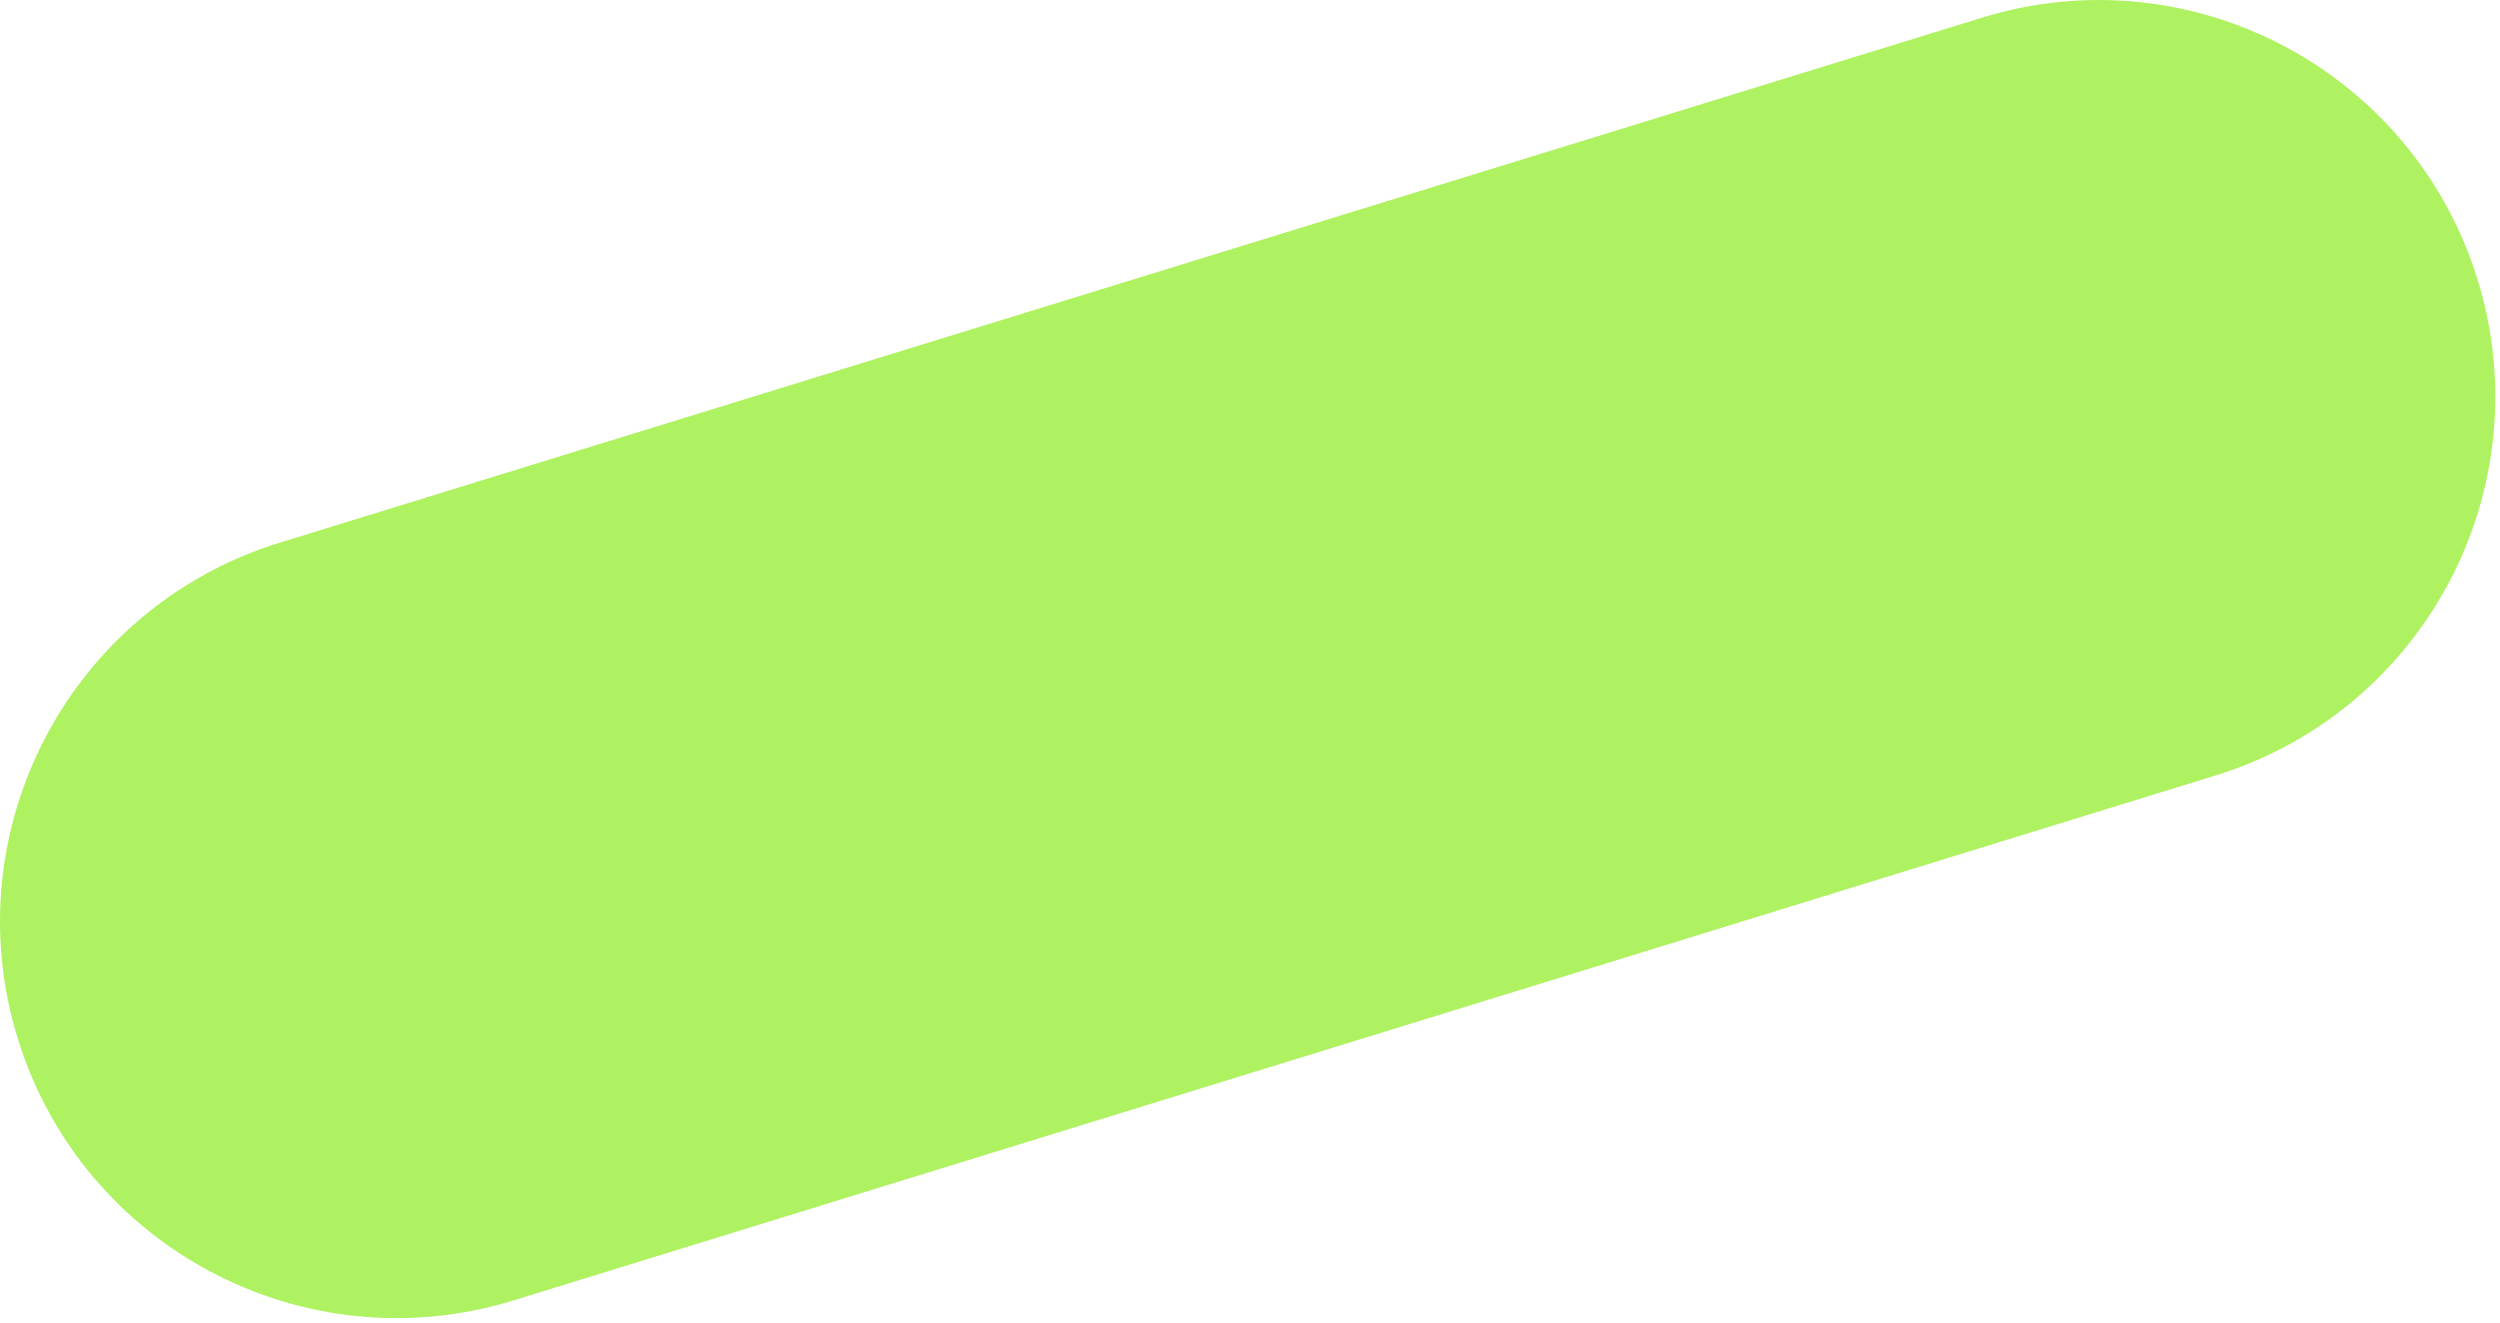
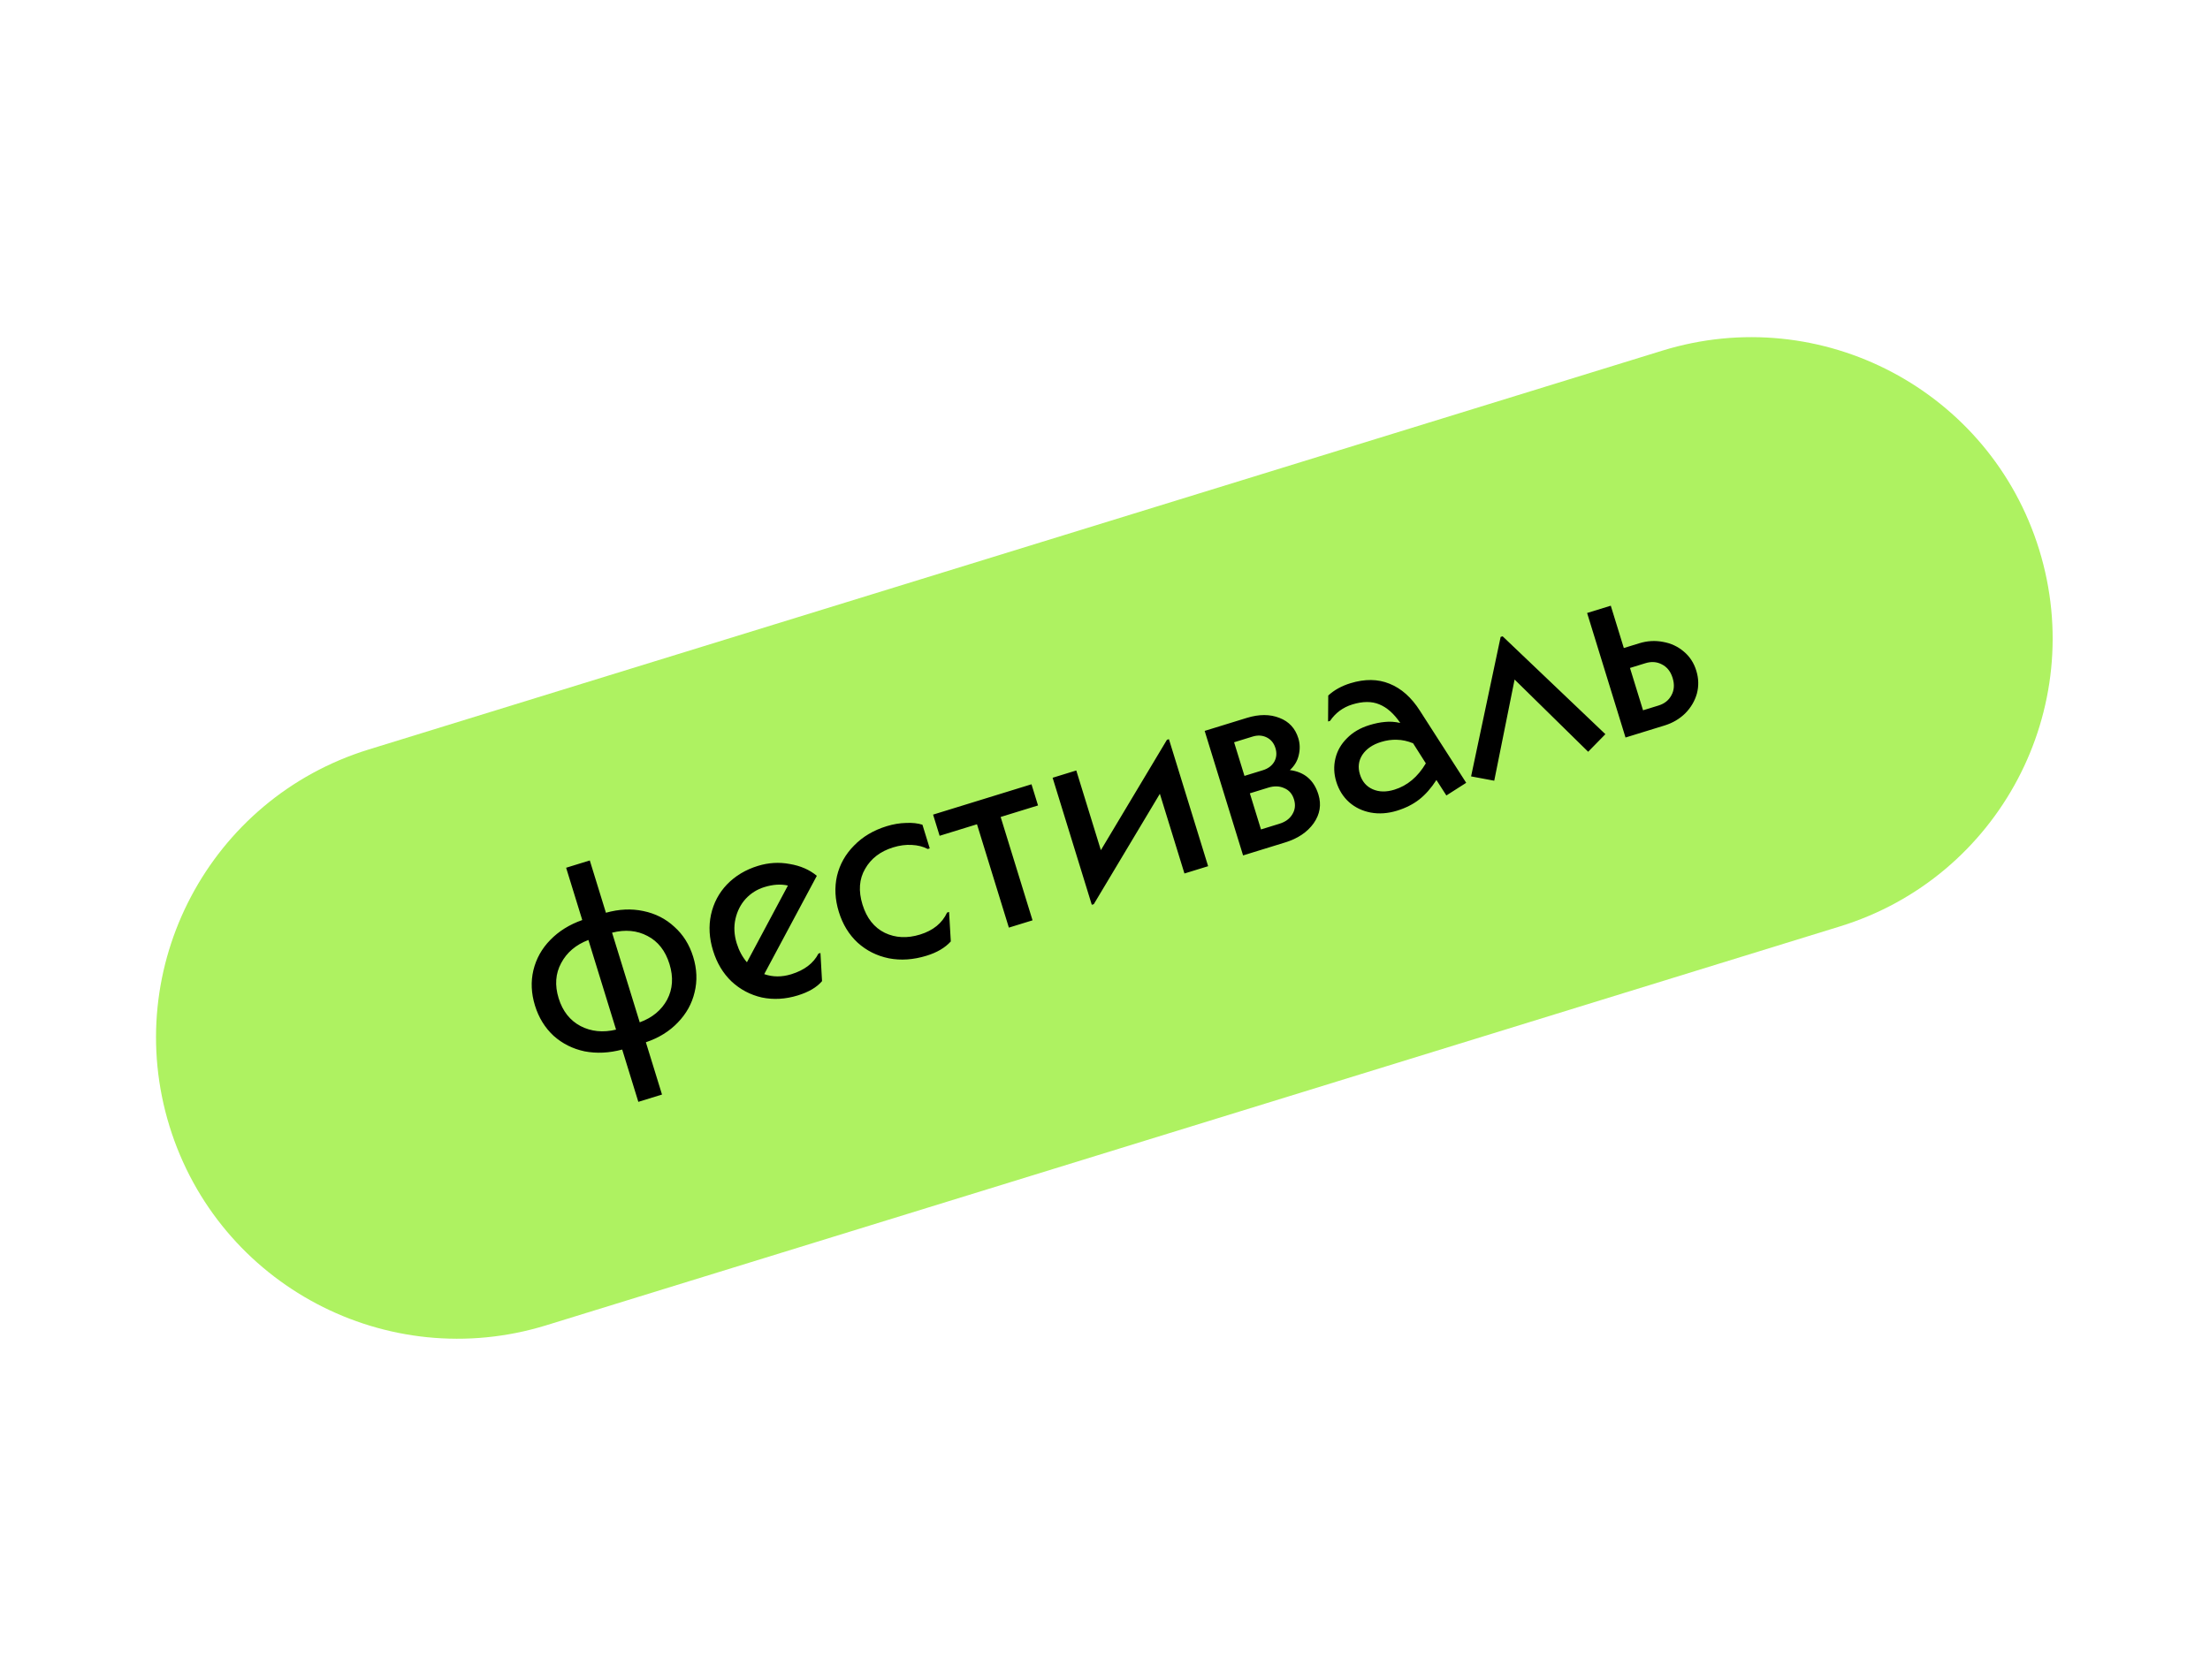
- <svg xmlns="http://www.w3.org/2000/svg" width="276" height="146" viewBox="0 0 276 146" fill="none">
-   <rect x="-10.944" y="72.812" width="284.195" height="87.542" rx="43.771" transform="rotate(-17.1404 -10.9443 72.8125)" fill="#AEF261" />
+ <svg xmlns="http://www.w3.org/2000/svg" width="321" height="244" viewBox="0 0 321 244" fill="none">
+   <rect x="11.718" y="121.797" width="284.195" height="87.542" rx="43.771" transform="rotate(-17.1404 11.7178 121.797)" fill="#AEF261" />
+   <path d="M100.681 139.009C101.231 140.794 101.3 142.516 100.887 144.176C100.499 145.828 99.683 147.295 98.44 148.576C97.222 149.85 95.679 150.801 93.812 151.43L96.156 159.028L92.718 160.088L90.375 152.49C88.471 152.998 86.648 153.084 84.907 152.749C83.183 152.383 81.683 151.63 80.407 150.491C79.148 149.321 78.247 147.856 77.704 146.095C77.161 144.334 77.084 142.627 77.472 140.975C77.878 139.291 78.694 137.825 79.919 136.575C81.162 135.293 82.713 134.326 84.573 133.674L82.229 126.075L85.667 125.015L88.01 132.614C89.906 132.082 91.717 131.999 93.441 132.365C95.19 132.724 96.694 133.489 97.953 134.659C99.228 135.798 100.138 137.248 100.681 139.009ZM92.92 148.535C94.747 147.866 96.074 146.77 96.899 145.247C97.716 143.701 97.831 141.975 97.243 140.069C96.648 138.139 95.581 136.778 94.042 135.984C92.527 135.183 90.814 135.025 88.903 135.509L92.92 148.535ZM81.141 145.034C81.722 146.916 82.785 148.266 84.332 149.083C85.871 149.877 87.588 150.047 89.482 149.595L85.465 136.569C83.645 137.262 82.326 138.382 81.508 139.928C80.683 141.451 80.561 143.153 81.141 145.034ZM114.931 141.549C116.836 140.961 118.153 139.961 118.879 138.548L119.169 138.459L119.4 142.549C118.645 143.442 117.471 144.134 115.879 144.625C114.094 145.175 112.355 145.276 110.662 144.926C108.986 144.545 107.518 143.769 106.259 142.599C105.024 141.421 104.128 139.927 103.57 138.118C103.012 136.309 102.912 134.57 103.269 132.901C103.643 131.201 104.419 129.733 105.596 128.498C106.798 127.256 108.292 126.359 110.077 125.809C111.621 125.333 113.164 125.24 114.706 125.53C116.266 125.789 117.578 126.362 118.644 127.248L111.003 141.532C112.246 141.967 113.556 141.973 114.931 141.549ZM111.025 128.885C109.964 129.212 109.057 129.782 108.304 130.596C107.575 131.402 107.082 132.373 106.824 133.509C106.567 134.645 106.628 135.828 107.008 137.058C107.335 138.119 107.829 139.037 108.49 139.81L114.444 128.663C113.419 128.424 112.28 128.498 111.025 128.885ZM134.582 138.857C132.677 139.445 130.853 139.571 129.112 139.236C127.364 138.878 125.848 138.117 124.564 136.954C123.305 135.783 122.397 134.294 121.839 132.484C121.281 130.675 121.193 128.932 121.574 127.256C121.979 125.573 122.807 124.102 124.057 122.845C125.3 121.564 126.874 120.629 128.78 120.041C129.745 119.744 130.687 119.585 131.605 119.566C132.517 119.523 133.309 119.609 133.983 119.824L135.043 123.261L134.754 123.351C134.091 123 133.317 122.803 132.431 122.759C131.57 122.708 130.669 122.827 129.728 123.117C127.871 123.69 126.514 124.729 125.657 126.235C124.793 127.716 124.667 129.446 125.276 131.424C125.886 133.402 126.969 134.772 128.525 135.534C130.073 136.272 131.776 136.354 133.634 135.782C135.54 135.194 136.849 134.13 137.563 132.589L137.852 132.499L138.103 136.781C137.276 137.697 136.102 138.389 134.582 138.857ZM149.975 133.714L146.537 134.774L141.906 119.758L136.479 121.432L135.53 118.356L149.823 113.948L150.772 117.024L145.344 118.698L149.975 133.714ZM159.9 123.521L169.497 107.485L169.787 107.396L175.478 125.85L172.04 126.91L168.469 115.331L158.872 131.367L158.582 131.456L152.892 113.002L156.329 111.942L159.9 123.521ZM187.352 111.885C189.47 112.157 190.853 113.342 191.5 115.441C191.954 116.912 191.723 118.304 190.806 119.617C189.883 120.906 188.505 121.833 186.671 122.398L180.556 124.284L174.977 106.192L181.092 104.306C182.877 103.755 184.462 103.755 185.847 104.306C187.225 104.832 188.136 105.819 188.583 107.266C188.828 108.062 188.845 108.889 188.634 109.747C188.44 110.573 188.013 111.286 187.352 111.885ZM179.251 107.845L180.758 112.73L183.435 111.905C184.183 111.674 184.731 111.267 185.08 110.684C185.421 110.077 185.48 109.412 185.257 108.688C185.034 107.964 184.61 107.448 183.986 107.138C183.363 106.829 182.677 106.789 181.929 107.02L179.251 107.845ZM185.834 119.684C186.703 119.416 187.328 118.959 187.71 118.313C188.116 117.66 188.196 116.935 187.951 116.139C187.705 115.343 187.234 114.801 186.538 114.514C185.859 114.195 185.085 114.17 184.216 114.437L181.539 115.263L183.157 120.51L185.834 119.684ZM212.964 113.735L210.084 115.574L208.638 113.326C207.868 114.514 207.037 115.457 206.142 116.156C205.248 116.854 204.174 117.397 202.92 117.784C201.593 118.193 200.313 118.284 199.081 118.056C197.872 117.821 196.834 117.323 195.965 116.56C195.088 115.774 194.464 114.778 194.092 113.571C193.742 112.438 193.7 111.315 193.965 110.203C194.229 109.091 194.786 108.114 195.636 107.27C196.478 106.403 197.562 105.765 198.889 105.356C199.709 105.103 200.467 104.948 201.163 104.892C201.852 104.812 202.593 104.861 203.388 105.038C202.468 103.684 201.451 102.783 200.335 102.334C199.243 101.878 197.938 101.885 196.418 102.353C195.067 102.77 193.991 103.564 193.19 104.736L192.901 104.825L192.926 101.053C193.79 100.258 194.862 99.663 196.14 99.269C198.239 98.622 200.135 98.645 201.828 99.338C203.545 100.024 205.021 101.338 206.254 103.283L212.964 113.735ZM202.534 114.733C204.415 114.152 205.937 112.877 207.1 110.907L205.249 107.991C204.434 107.661 203.656 107.492 202.913 107.483C202.163 107.45 201.39 107.556 200.594 107.802C199.364 108.181 198.46 108.804 197.881 109.669C197.327 110.527 197.21 111.474 197.529 112.511C197.849 113.549 198.468 114.269 199.385 114.673C200.302 115.077 201.352 115.097 202.534 114.733ZM218.255 92.45L233.18 106.669L230.679 109.223L219.993 98.729L217.037 113.43L213.674 112.803L217.965 92.539L218.255 92.45ZM238.104 93.461C239.261 93.104 240.417 93.038 241.569 93.264C242.715 93.466 243.718 93.936 244.58 94.674C245.434 95.388 246.036 96.312 246.385 97.445C246.735 98.579 246.762 99.694 246.466 100.789C246.162 101.86 245.597 102.813 244.772 103.649C243.939 104.461 242.944 105.045 241.786 105.402L236.105 107.154L230.526 89.062L233.963 88.002L235.86 94.153L238.104 93.461ZM240.893 102.507C241.762 102.24 242.388 101.743 242.771 101.017C243.179 100.283 243.238 99.446 242.948 98.505C242.658 97.565 242.138 96.906 241.388 96.53C240.662 96.146 239.865 96.088 238.996 96.356L236.753 97.048L238.65 103.199L240.893 102.507Z" fill="black" />
</svg>
